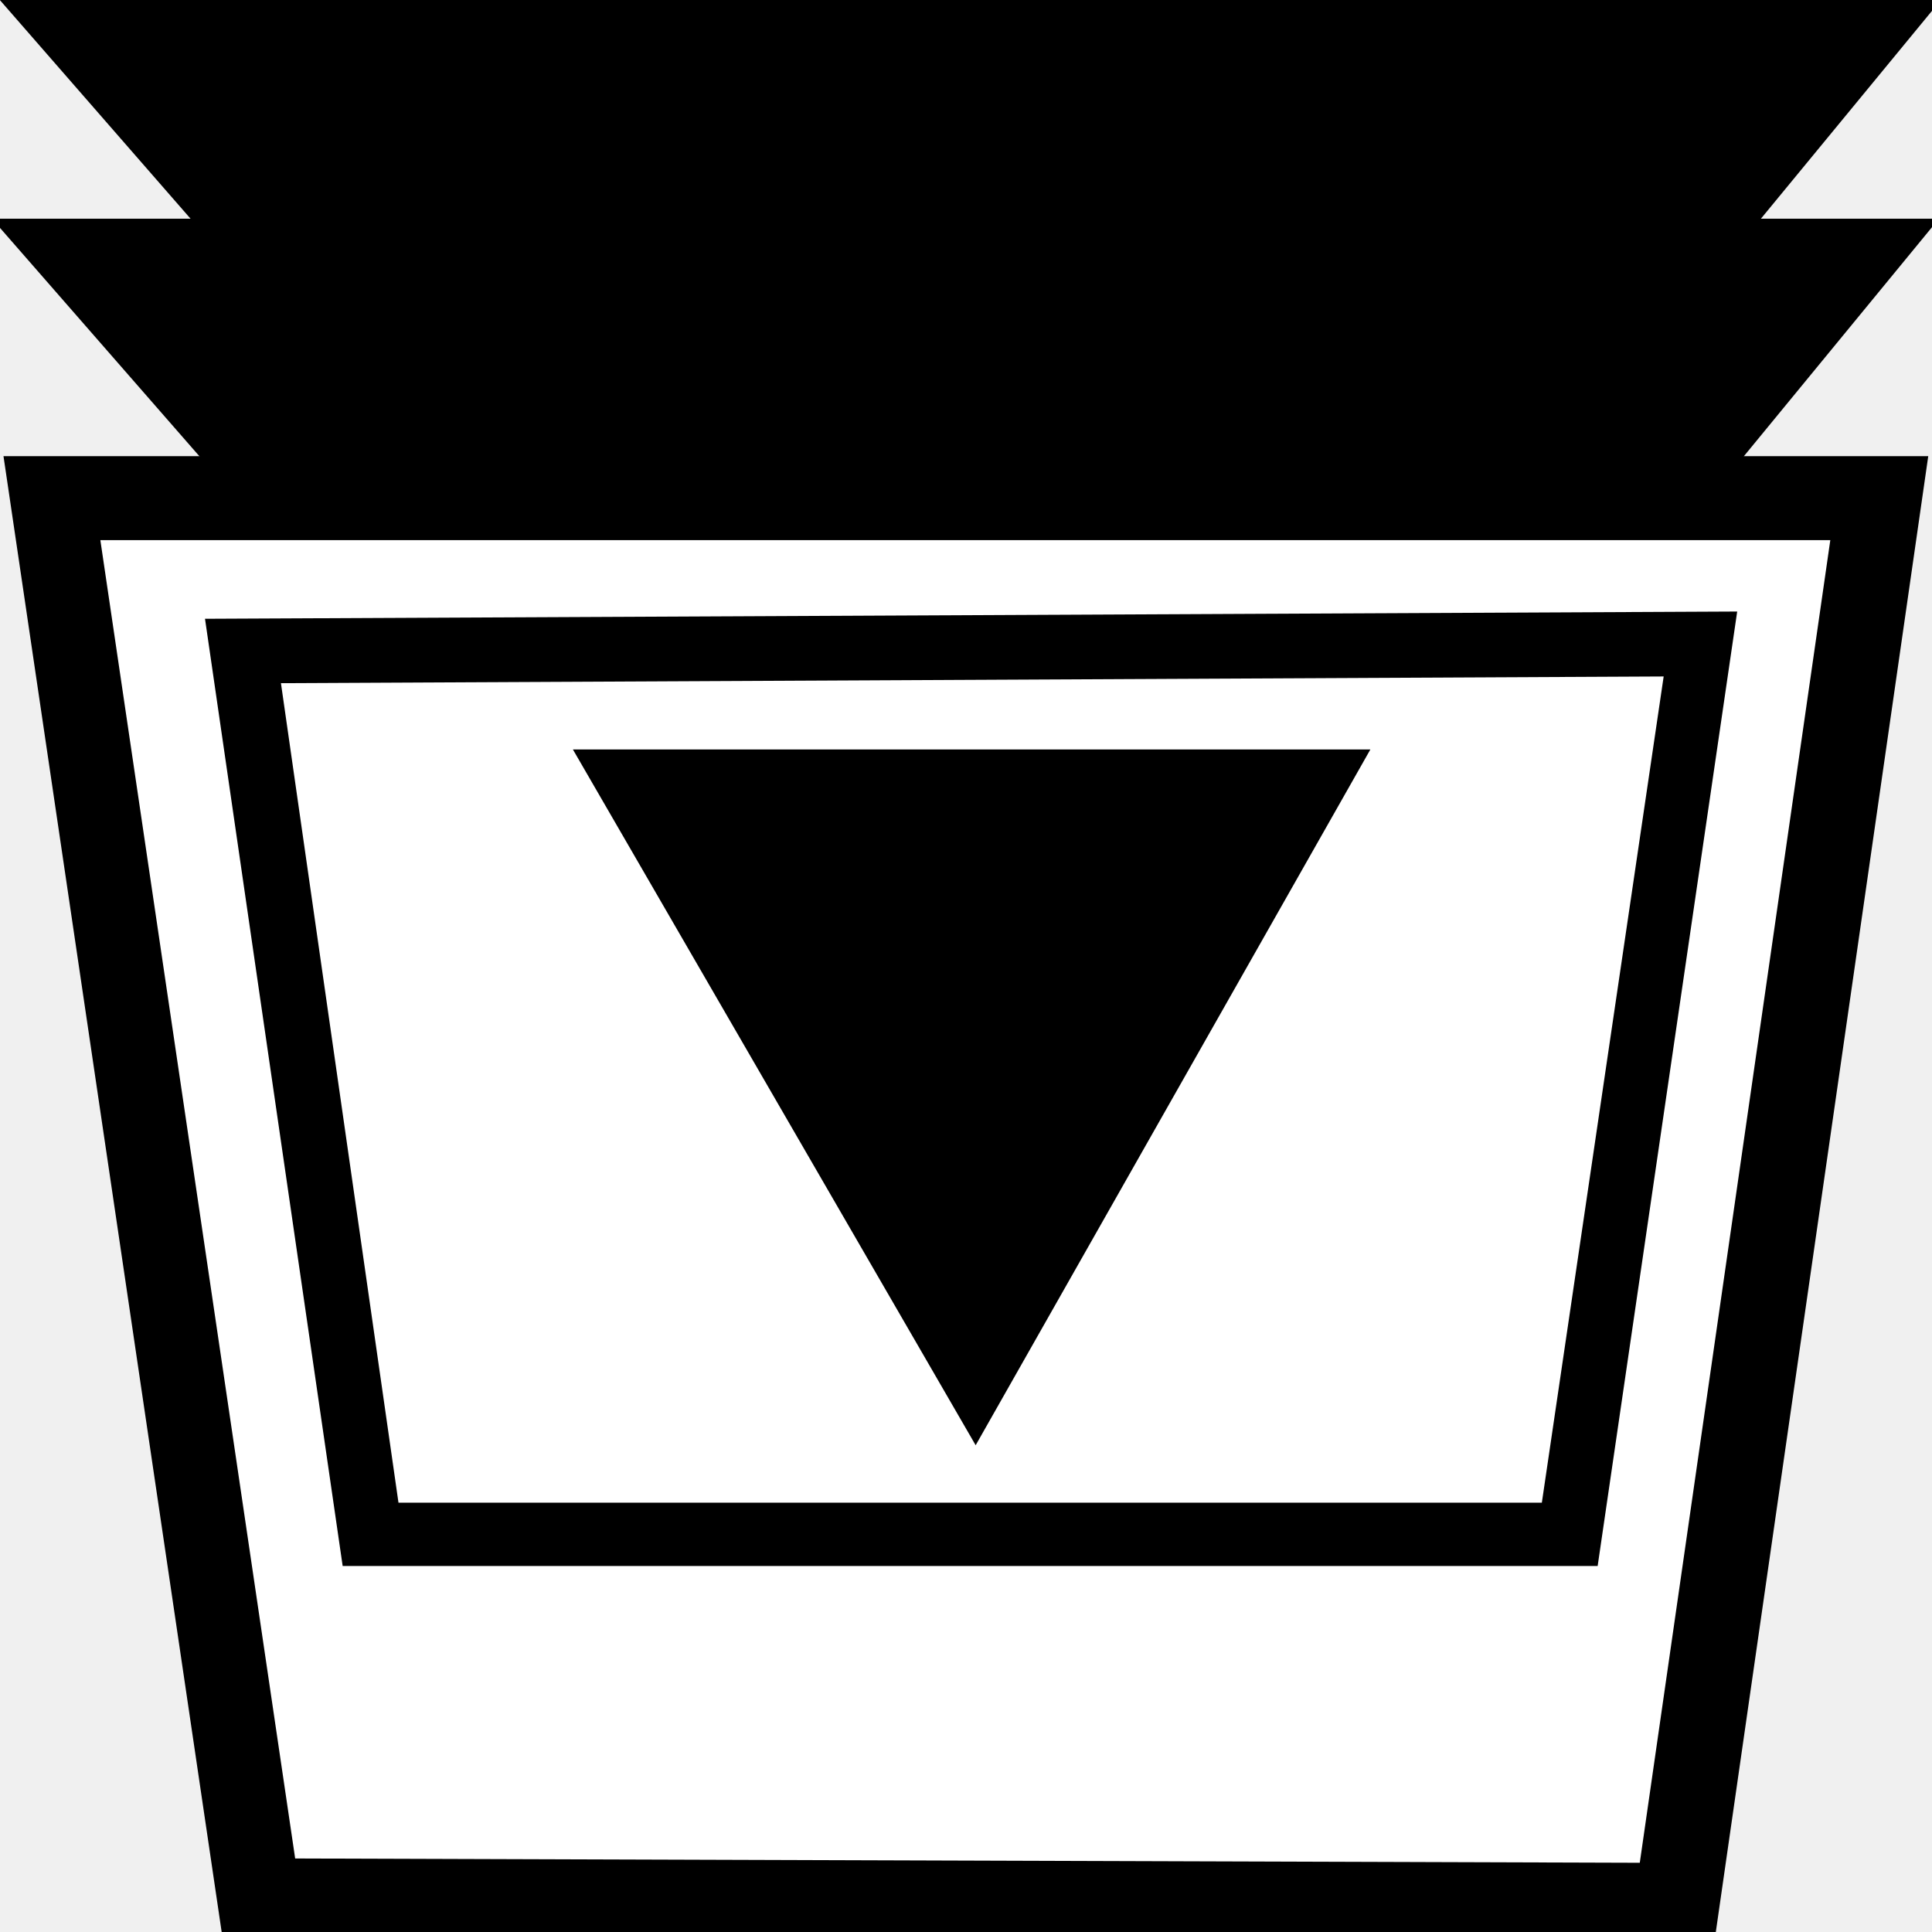
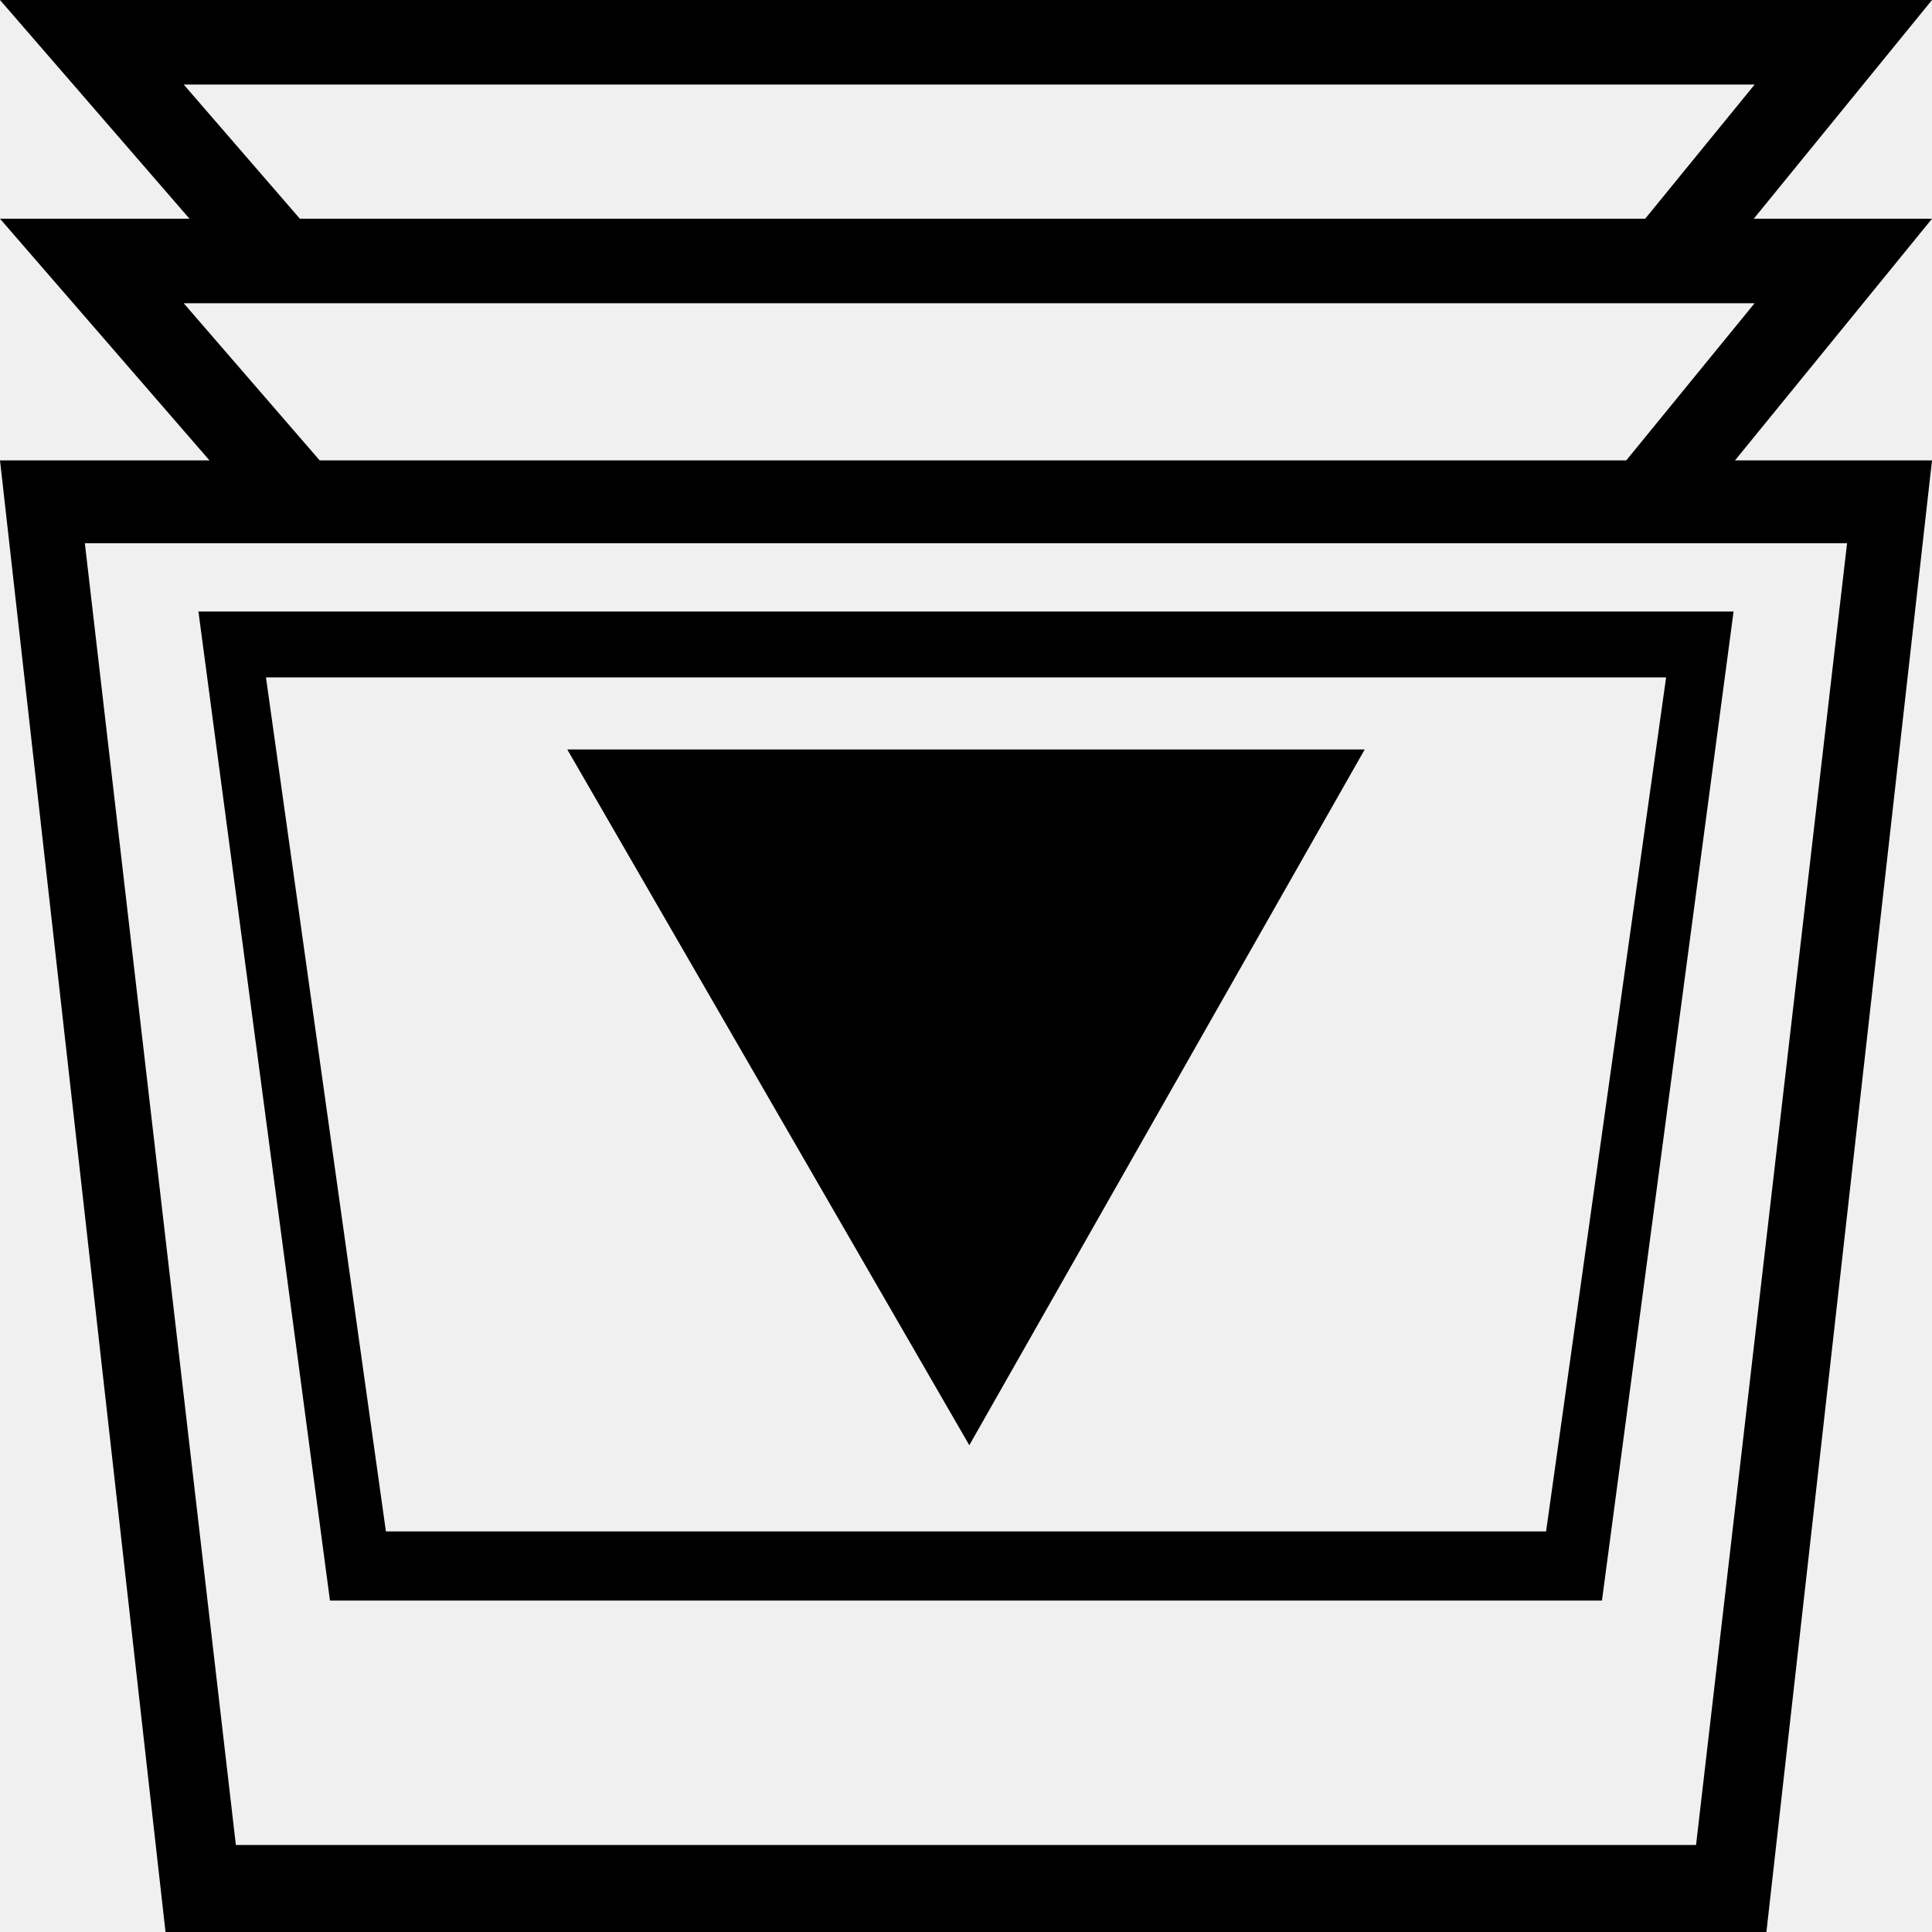
- <svg xmlns="http://www.w3.org/2000/svg" viewBox="0 0 72 72">
-   <defs>
-     <style>.cls-1{fill:#1d1d1b;}.cls-2{fill:#fff;}</style>
-   </defs>
-   <polygon fill="inherit" points="3.34 1.44 15.4 15.27 57.42 15.65 69.11 1.44 3.34 1.44" />
-   <path fill="inherit" d="M58.15,17.23l-43.47-.39L-.12-.13H72.44Zm-42-3.52,40.56.36L65.78,3h-59Z" />
-   <polygon fill="inherit" points="3.15 9.72 15.21 23.55 57.24 23.93 68.93 9.72 3.15 9.72" />
-   <path fill="inherit" d="M58,25.51l-43.48-.39L-.3,8.15H72.26ZM15.93,22l40.57.36,9.1-11.06h-59Z" />
-   <polygon fill="white" points="1.95 18.58 9.67 70.83 62.5 71 70.05 18.56 1.95 18.58" />
-   <path fill="inherit" d="M63.86,72.58,8.32,72.4.13,17l71.73,0ZM11,69.26l50.11.16,7.1-49.29-64.47,0Z" />
-   <polygon fill="white" points="9.03 24.26 13.81 57.16 58.5 57.16 63.35 24 9.03 24.26" />
-   <path fill="inherit" d="M59.54,58.36H12.77L7.64,23.06l57.1-.27ZM14.85,56H57.46L62,25.21l-51.53.25Z" />
-   <polygon fill="inherit" points="21.35 27.93 36.36 53.86 51.07 27.93 21.35 27.93" />
+ <svg xmlns="http://www.w3.org/2000/svg" version="1.1" id="Ebene_1" x="0px" y="0px" width="24px" height="24px" viewBox="854 244 24 24" enable-background="new 854 244 24 24" xml:space="preserve">
+   <path d="M875.786,246.717L878,244h-24l2.354,2.717H854l2.602,3.002H854L856.056,268h19.887L878,249.719h-2.447l2.447-3.002H875.786z   M856.282,245.05h19.515l-1.36,1.667h-16.712L856.282,245.05z M875.069,266.919H856.93l-1.876-16.171h21.891L875.069,266.919z   M857.971,249.719l-1.689-1.952h0.981h1.369h14.946h1.351h0.867l-1.594,1.952H857.971z M866.041,261.953l-4.994-8.643h9.906  L866.041,261.953z M858.099,263.883H873.9l1.635-12.286h-19.07L858.099,263.883z M873.206,263.024h-14.412l-1.49-10.609h17.393  L873.206,263.024z" />
</svg>
